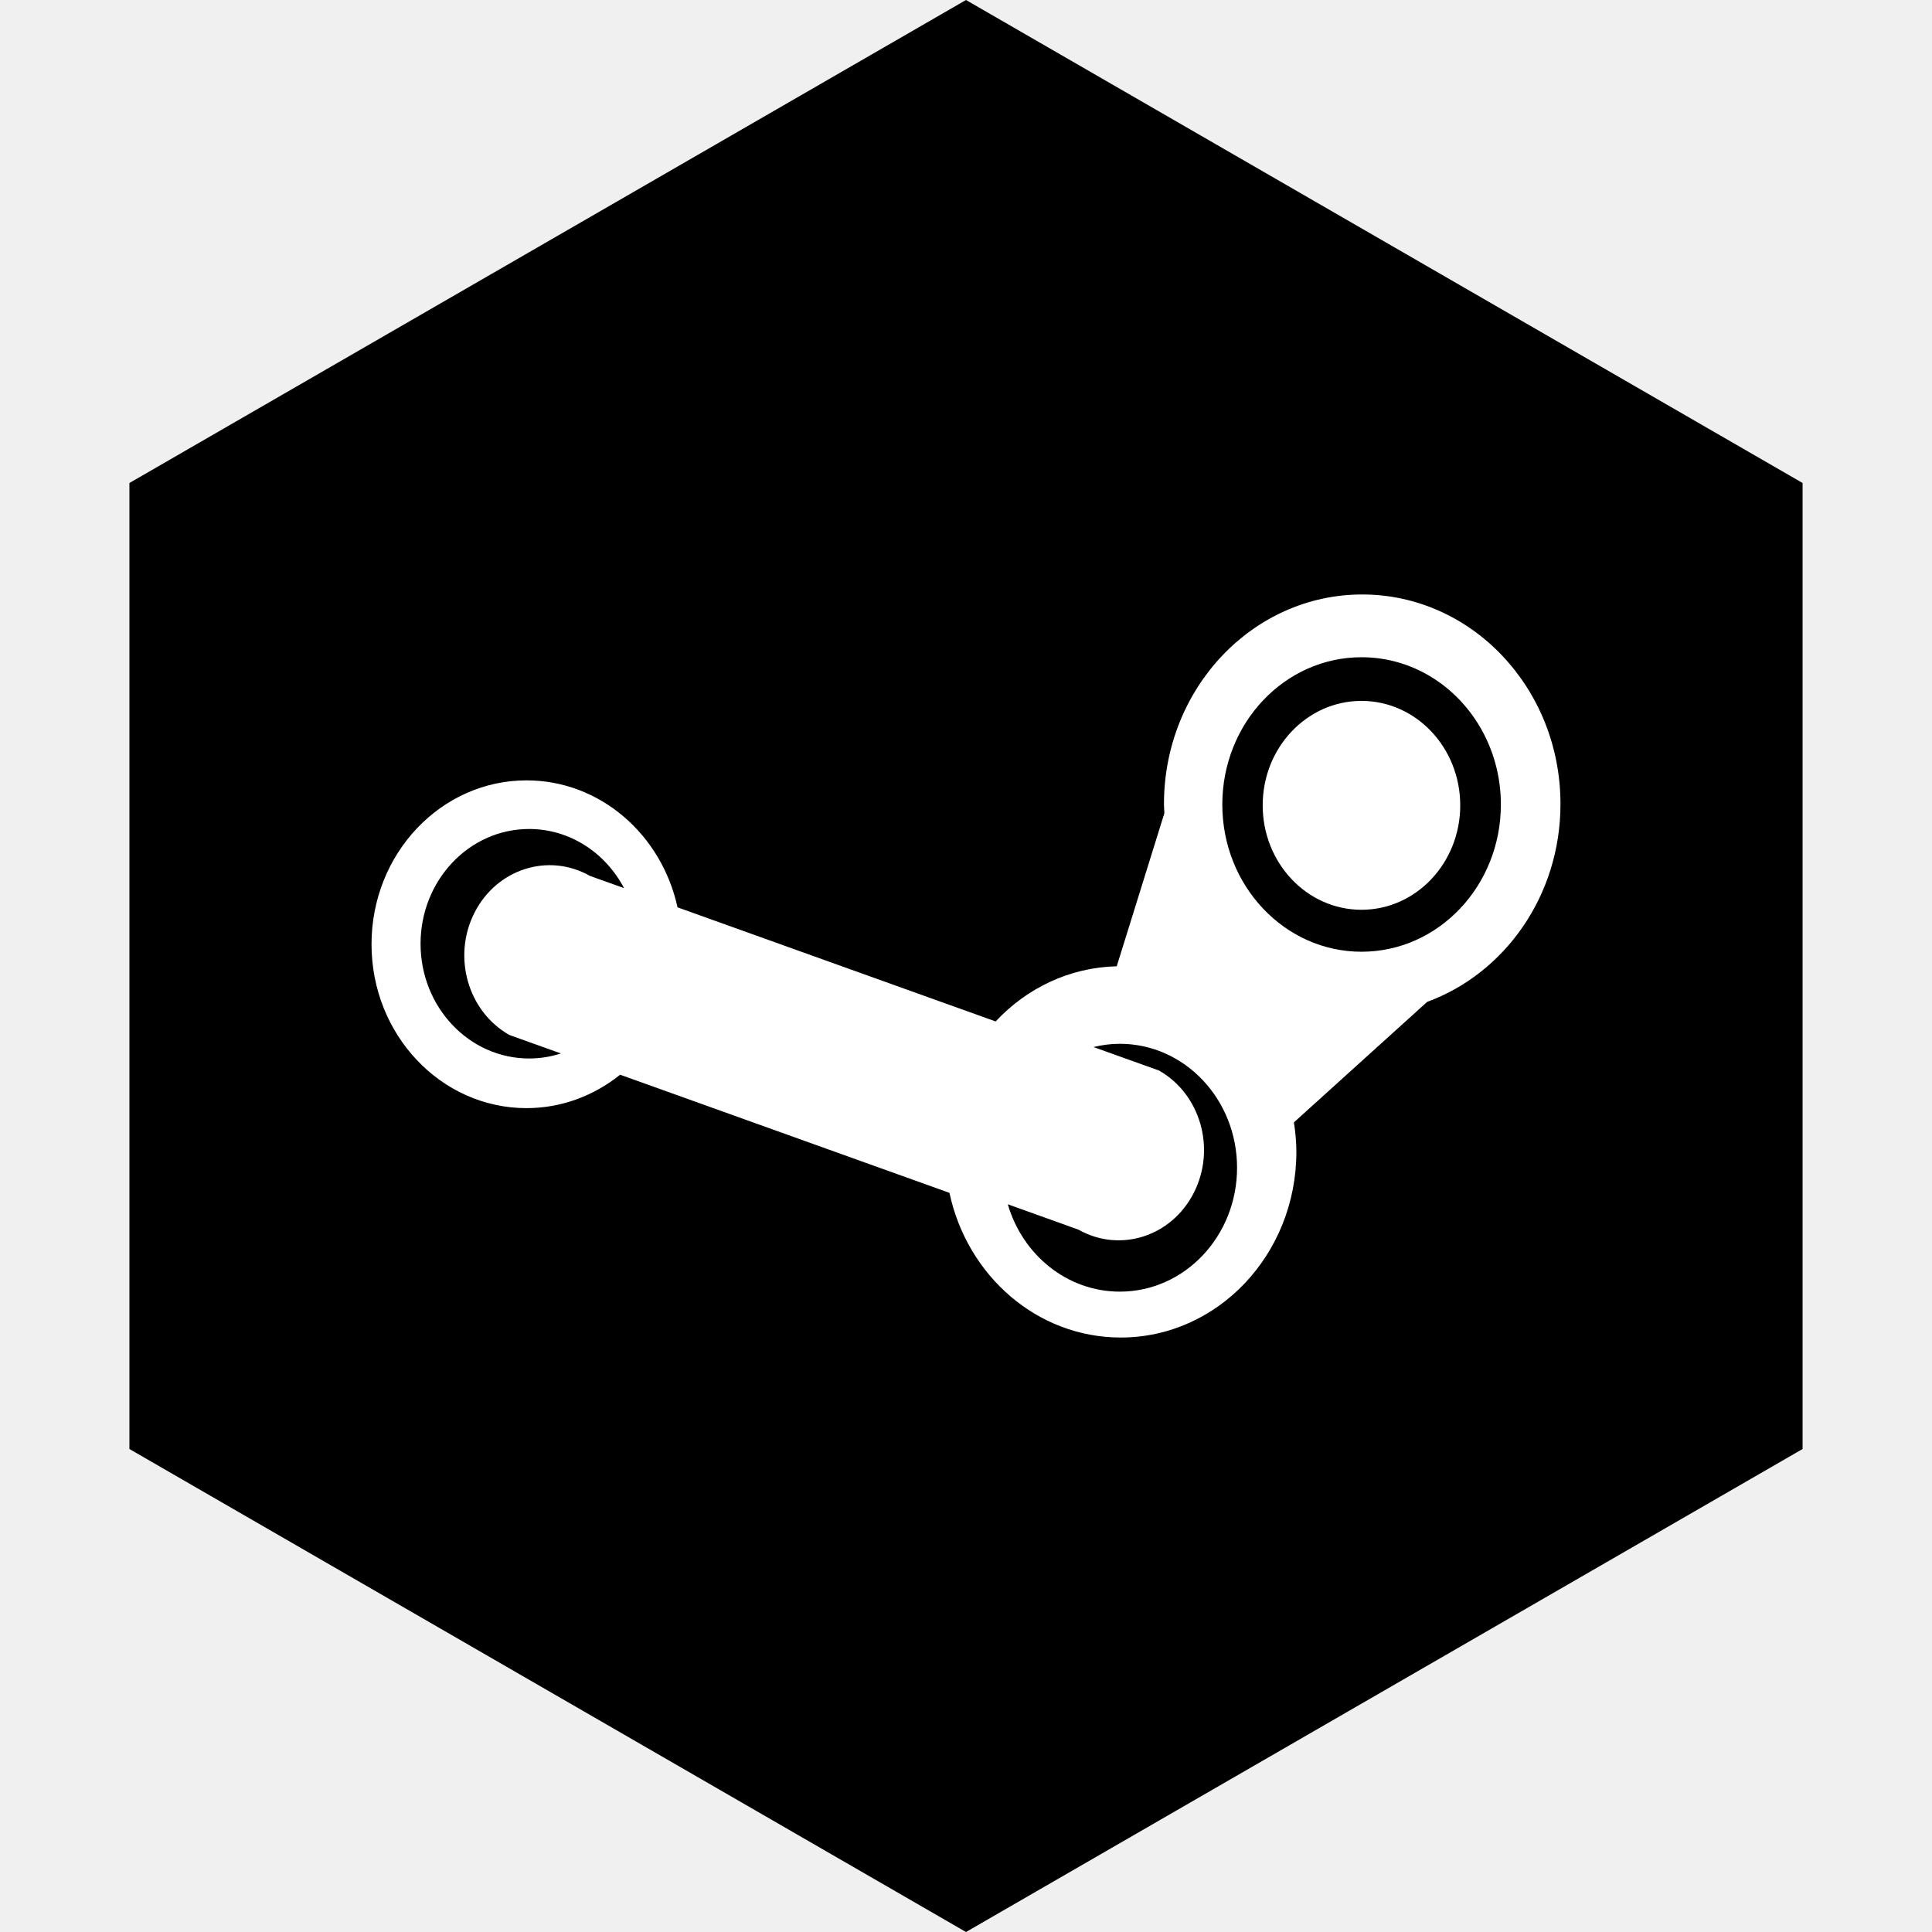
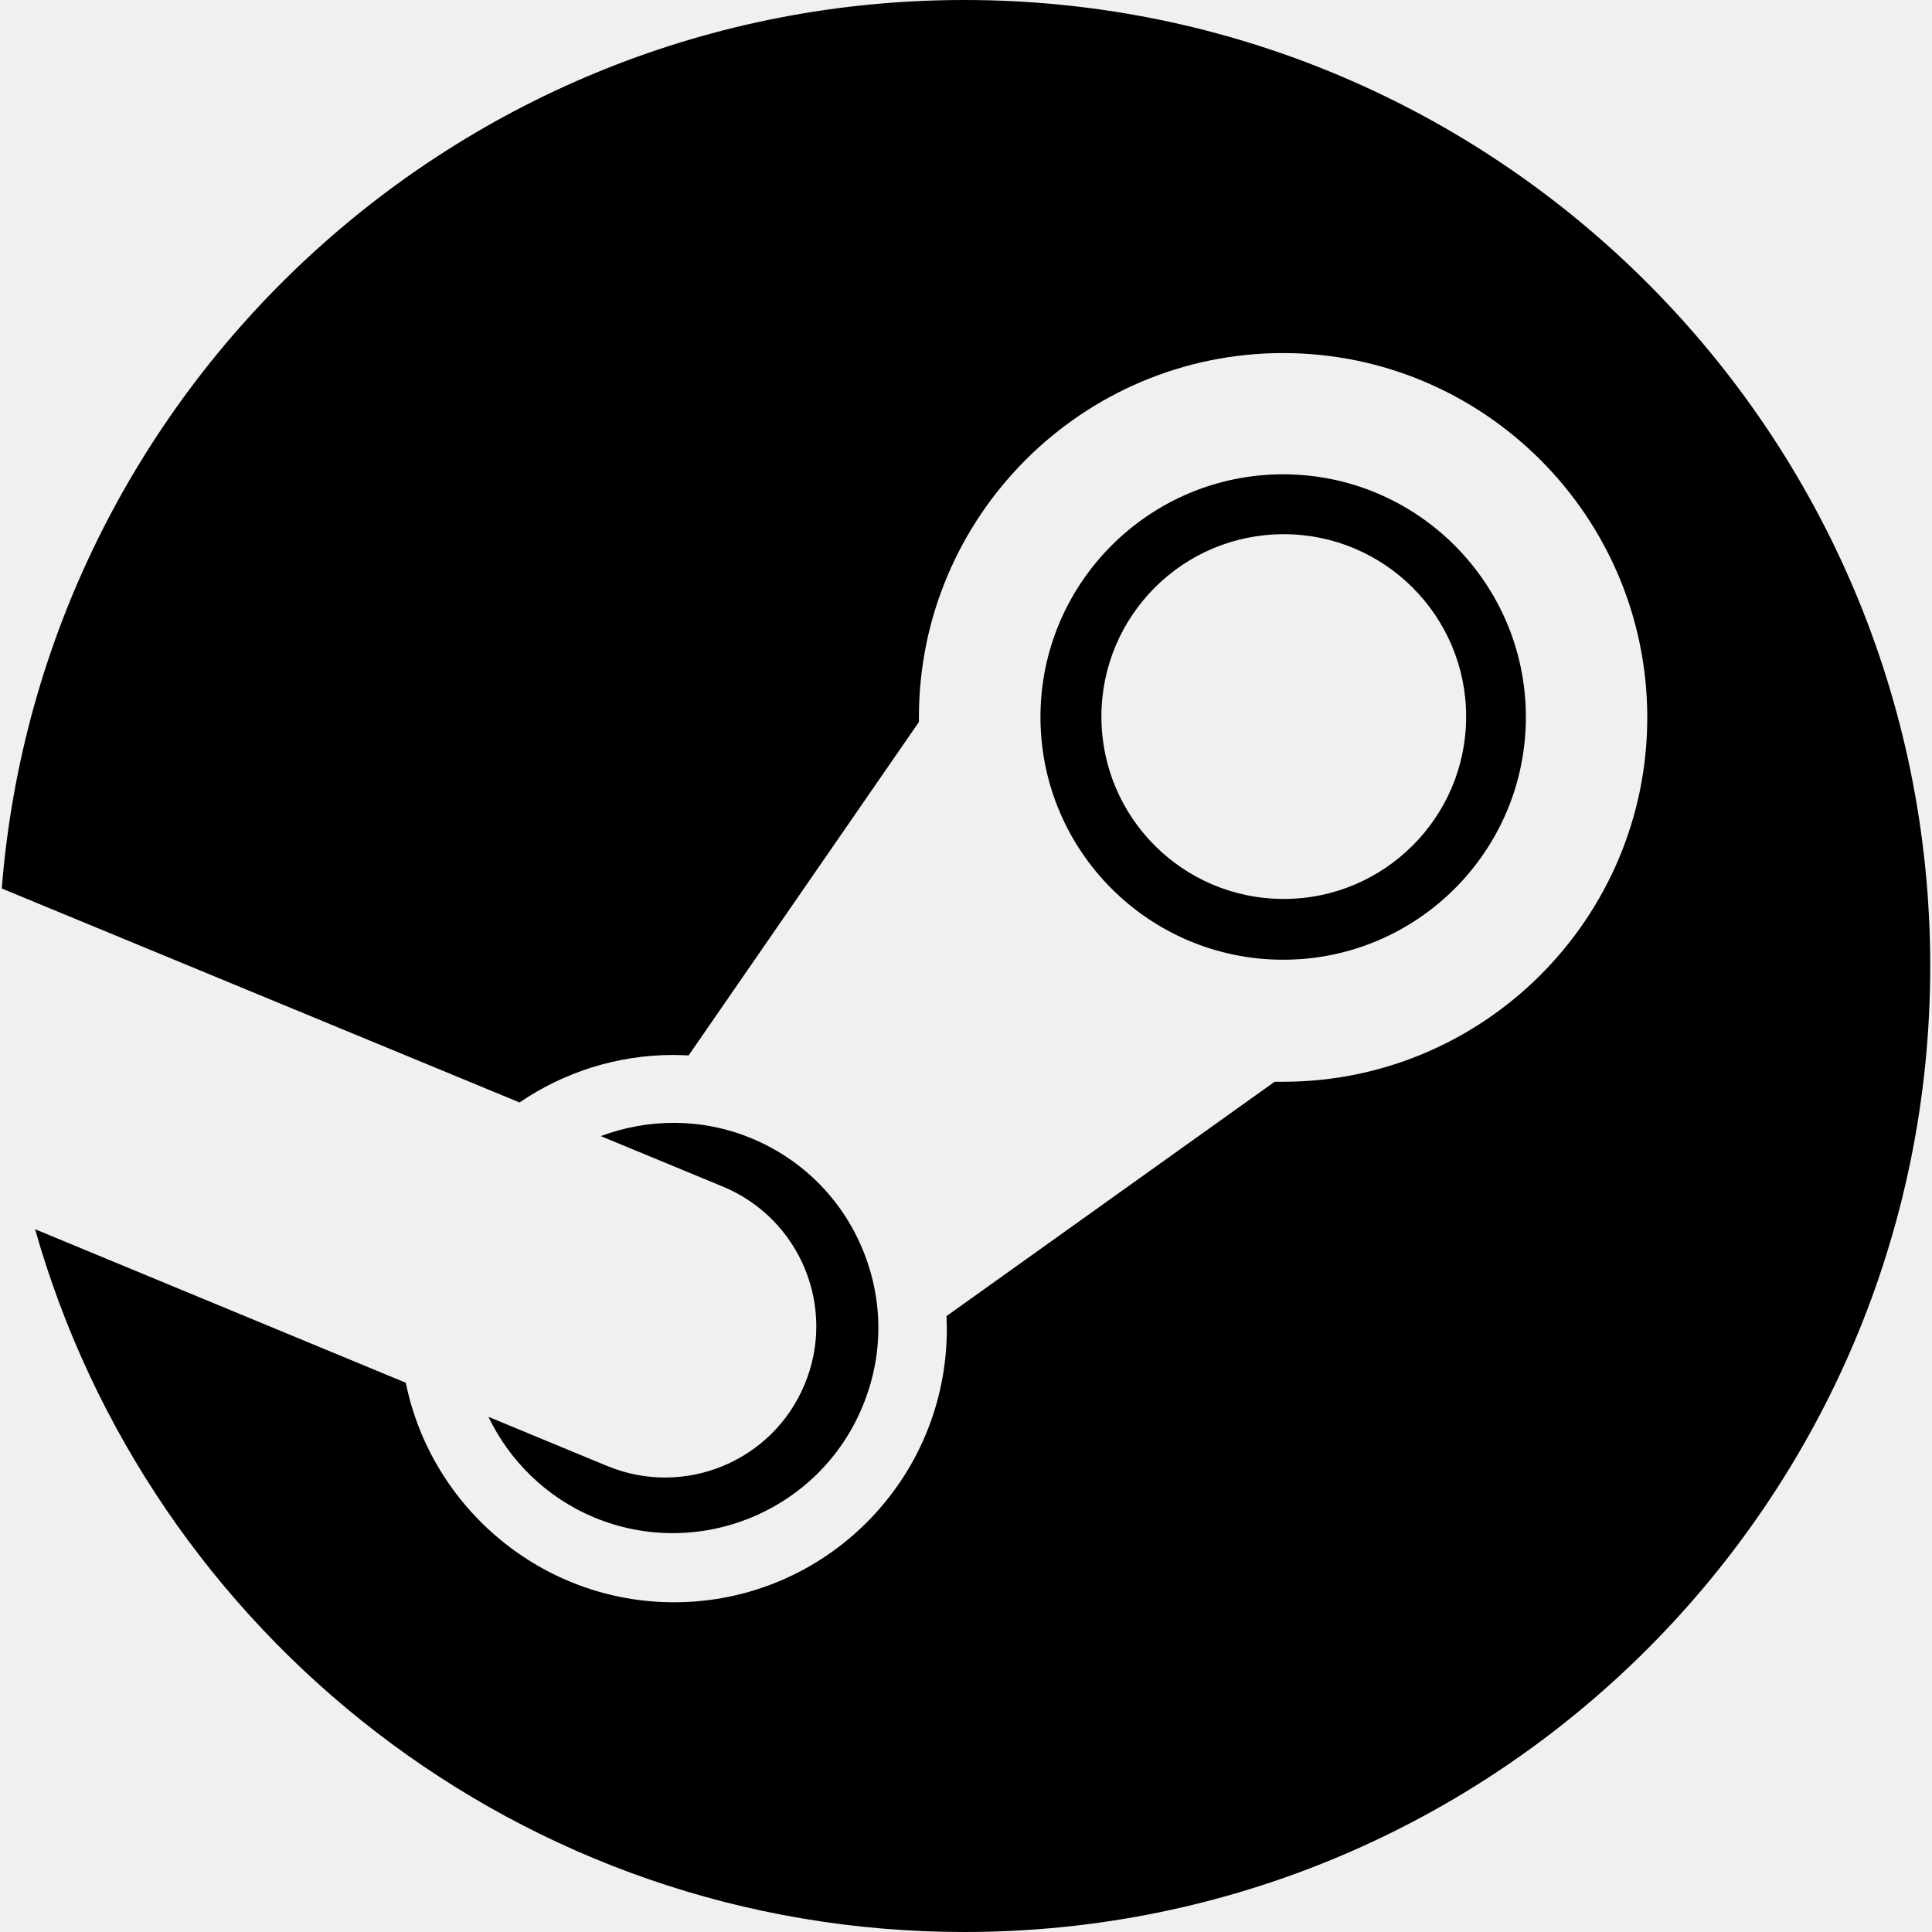
- <svg xmlns="http://www.w3.org/2000/svg" height="60px" version="1.1" viewBox="0 0 60 60" width="60px">
-   <defs />
-   <g fill="none" fill-rule="evenodd" id="soical" stroke="none" stroke-width="1">
-     <g id="social" transform="translate(-173, -738)">
-       <g id="slices" transform="translate(173, 138)" />
-       <g fill="#000000" id="hexagon-black" transform="translate(173, 138)">
-         <polygon id="Polygon-60" points="30 600 55.981 615 55.981 645 30 660 4.019 645 4.019 615 " />
-       </g>
-       <g fill="#FFFFFF" id="icon" transform="translate(182, 150)">
-         <path d="M33.282,616.254 C31.587,616.254 30.214,614.801 30.214,613.01 C30.214,611.219 31.587,609.767 33.282,609.767 C34.976,609.767 36.349,611.219 36.349,613.01 C36.349,614.801 34.976,616.254 33.282,616.254 Z M35.322,619.114 L31.184,622.856 C31.229,623.155 31.26,623.459 31.26,623.77 C31.26,626.956 28.817,629.538 25.805,629.538 C23.206,629.538 21.036,627.617 20.486,625.045 L10.259,621.376 C9.45,622.024 8.445,622.414 7.352,622.414 C4.694,622.414 2.538,620.135 2.538,617.324 C2.538,614.513 4.694,612.235 7.352,612.235 C9.638,612.235 11.548,613.92 12.041,616.178 L21.921,619.722 C22.883,618.691 24.211,618.044 25.681,618.009 L27.161,613.253 C27.157,613.158 27.148,613.065 27.148,612.97 C27.148,609.375 29.905,606.462 33.304,606.462 C36.705,606.462 39.462,609.375 39.462,612.97 C39.462,615.817 37.73,618.231 35.322,619.114 L35.322,619.114 Z M10.38,615.581 C9.805,614.486 8.7,613.745 7.432,613.745 C5.57,613.745 4.061,615.341 4.061,617.309 C4.061,619.277 5.57,620.872 7.432,620.872 C7.776,620.872 8.108,620.817 8.42,620.716 L6.819,620.142 C5.528,619.411 5.042,617.712 5.734,616.348 C6.425,614.984 8.032,614.471 9.322,615.202 L10.38,615.581 L10.38,615.581 Z M33.284,617.557 C35.673,617.557 37.611,615.51 37.611,612.985 C37.611,611.214 36.658,609.678 35.266,608.918 C34.672,608.594 33.999,608.411 33.284,608.411 C30.896,608.411 28.96,610.458 28.96,612.985 C28.96,615.51 30.896,617.557 33.284,617.557 Z M29.418,624.265 C29.418,622.139 27.788,620.416 25.777,620.416 C25.495,620.416 25.223,620.453 24.959,620.517 L26.994,621.246 C28.284,621.978 28.769,623.676 28.077,625.039 C27.386,626.405 25.78,626.917 24.49,626.187 L22.298,625.4 C22.756,626.971 24.141,628.113 25.777,628.113 C27.788,628.114 29.418,626.39 29.418,624.265 L29.418,624.265 Z" id="steam" />
-       </g>
-     </g>
-   </g>
+ <svg xmlns="http://www.w3.org/2000/svg" role="img" viewBox="0 0 24 24">
+   <path d="M11.979 0C5.678 0 .511 4.86.022 11.037l6.432 2.658c.545-.371 1.203-.59 1.912-.59.063 0 .125.004.188.006l2.861-4.142V8.91c0-2.495 2.028-4.524 4.524-4.524 2.494 0 4.524 2.031 4.524 4.527s-2.03 4.525-4.524 4.525h-.105l-4.076 2.911c0 .052.004.105.004.159 0 1.875-1.515 3.396-3.39 3.396-1.635 0-3.016-1.173-3.331-2.727L.436 15.27C1.862 20.307 6.486 24 11.979 24c6.627 0 11.999-5.373 11.999-12S18.605 0 11.979 0zM7.54 18.21l-1.473-.61c.262.543.714.999 1.314 1.25 1.297.539 2.793-.076 3.332-1.375.263-.63.264-1.319.005-1.949s-.75-1.121-1.377-1.383c-.624-.26-1.29-.249-1.878-.03l1.523.63c.956.4 1.409 1.5 1.009 2.455-.397.957-1.497 1.41-2.454 1.012H7.54zm11.415-9.303c0-1.662-1.353-3.015-3.015-3.015-1.665 0-3.015 1.353-3.015 3.015 0 1.665 1.35 3.015 3.015 3.015 1.663 0 3.015-1.35 3.015-3.015zm-5.273-.005c0-1.252 1.013-2.266 2.265-2.266 1.249 0 2.266 1.014 2.266 2.266 0 1.251-1.017 2.265-2.266 2.265-1.253 0-2.265-1.014-2.265-2.265z" />
</svg>
